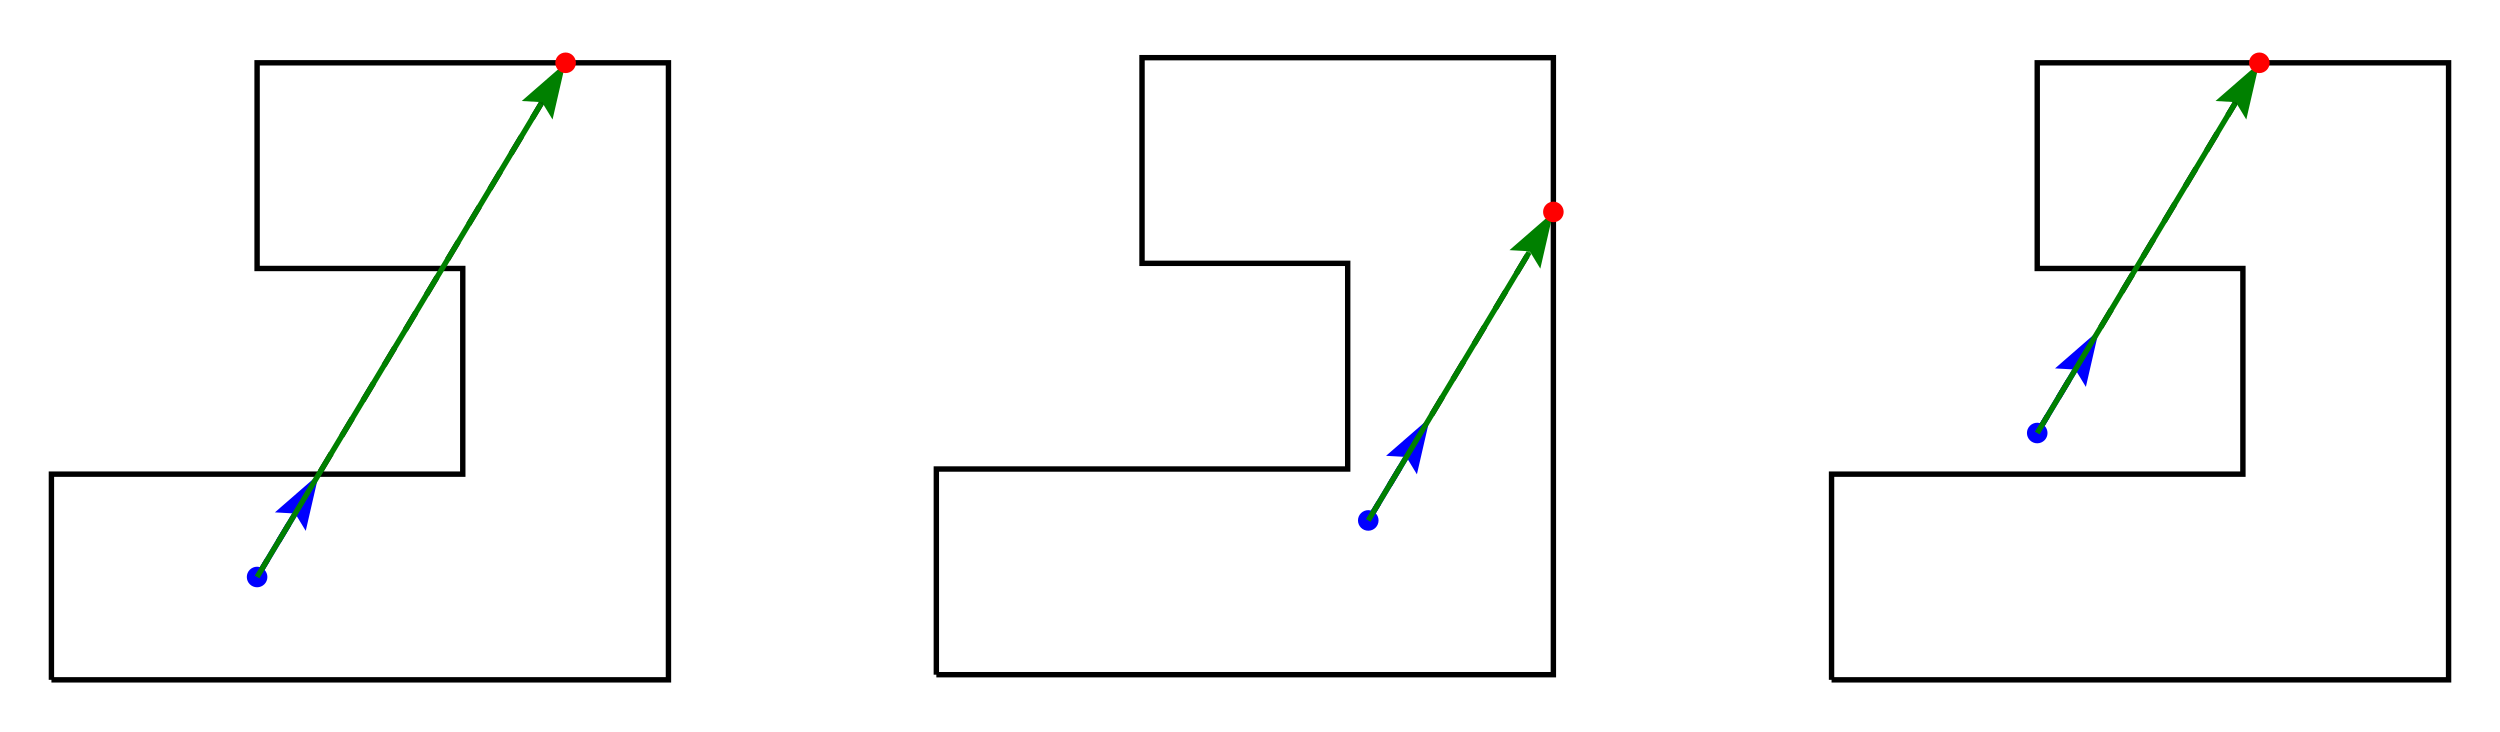
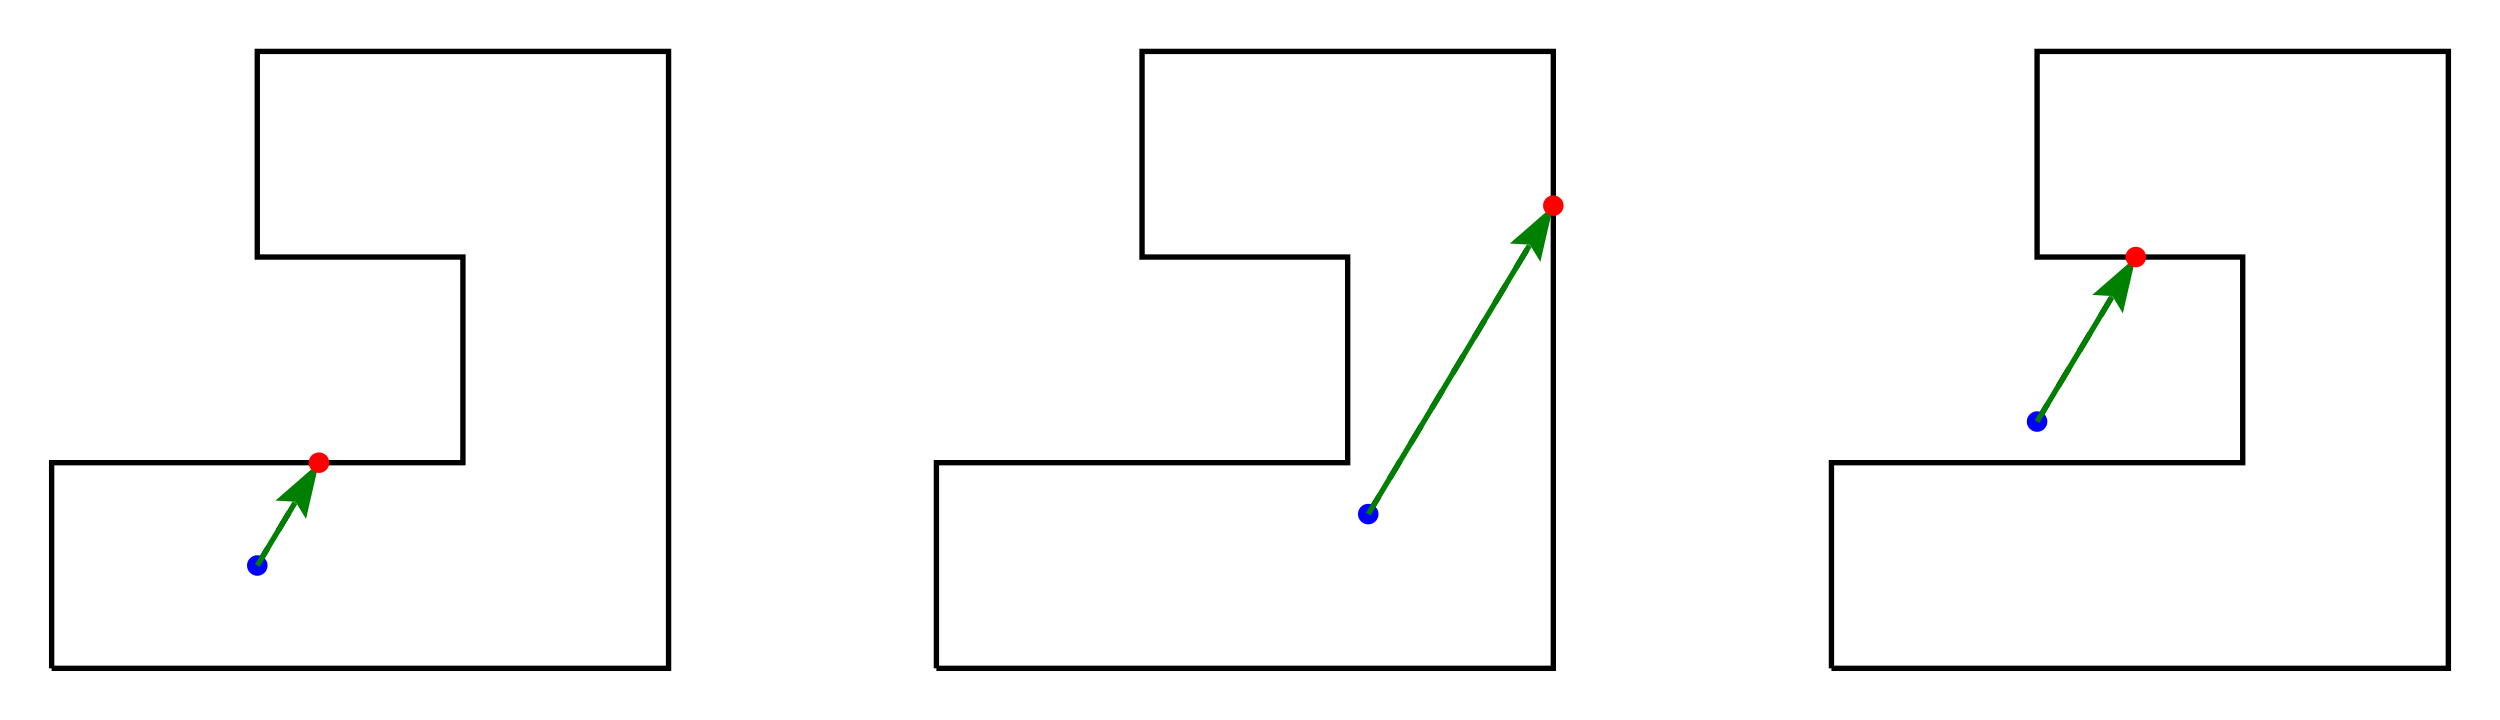
- <svg xmlns="http://www.w3.org/2000/svg" height="146.236" stroke-opacity="1" viewBox="0 0 500 146" font-size="1" width="500.0" stroke="rgb(0,0,0)" version="1.1">
+ <svg xmlns="http://www.w3.org/2000/svg" height="143.974" stroke-opacity="1" viewBox="0 0 500 144" font-size="1" width="500.0" stroke="rgb(0,0,0)" version="1.1">
  <defs>
  </defs>
  <defs>
  </defs>
-   <g stroke-linejoin="miter" stroke-opacity="1.0" fill-opacity="0.0" stroke="rgb(0,0,0)" stroke-width="1.082" fill="rgb(0,0,0)" stroke-linecap="butt" stroke-miterlimit="10.0">
-     <path d="M 366.31,135.849 h 123.406 v -123.406 h -82.271 v 41.135 h 41.135 v 41.135 h -82.271 v 41.135 " />
+   <g stroke-linejoin="miter" stroke-opacity="1.0" fill-opacity="0.0" stroke="rgb(0,0,0)" stroke-width="1.073" fill="rgb(0,0,0)" stroke-linecap="butt" stroke-miterlimit="10.0">
+     <path d="M 366.31,133.69 h 123.406 v -123.406 h -82.271 v 41.135 h 41.135 v 41.135 h -82.271 v 41.135 " />
  </g>
  <defs>
  </defs>
-   <g stroke-linejoin="miter" stroke-opacity="1.0" fill-opacity="0.0" stroke="rgb(0,0,0)" stroke-width="1.082" fill="rgb(0,0,0)" stroke-dashoffset="0.0" stroke-linecap="butt" stroke-miterlimit="10.0" stroke-dasharray="4.114,4.114">
-     <path d="M 407.445,86.487 l 44.426,-74.044 " />
+   <g stroke-linejoin="miter" stroke-opacity="1.0" fill-opacity="0.0" stroke="rgb(0,0,0)" stroke-width="1.073" fill="rgb(0,0,0)" stroke-dashoffset="0.0" stroke-linecap="butt" stroke-miterlimit="10.0" stroke-dasharray="4.114,4.114">
+     <path d="M 407.445,84.327 l 19.745,-32.908 " />
  </g>
  <defs>
  </defs>
  <g stroke-linejoin="miter" stroke-opacity="1.0" fill-opacity="1.0" stroke="rgb(0,0,0)" stroke-width="0.0" fill="rgb(0,0,255)" stroke-linecap="butt" stroke-miterlimit="10.0">
-     <path d="M 409.502,86.487 c 0.0,-1.136 -0.921,-2.057 -2.057 -2.057c -1.136,-6.955509575258926e-17 -2.057,0.921 -2.057 2.057c -1.3911019150517853e-16,1.136 0.921,2.057 2.057 2.057c 1.136,2.0866528725776782e-16 2.057,-0.921 2.057 -2.057Z" />
+     <path d="M 409.502,84.327 c 0.0,-1.136 -0.921,-2.057 -2.057 -2.057c -1.136,-6.955509575258926e-17 -2.057,0.921 -2.057 2.057c -1.3911019150517853e-16,1.136 0.921,2.057 2.057 2.057c 1.136,2.0866528725776782e-16 2.057,-0.921 2.057 -2.057Z" />
  </g>
  <defs>
  </defs>
-   <g stroke-linejoin="miter" stroke-opacity="1.0" fill-opacity="0.0" stroke="rgb(0,0,255)" stroke-width="1.082" fill="rgb(0,0,0)" stroke-linecap="butt" stroke-miterlimit="10.0">
-     <path d="M 407.445,86.487 l 7.471,-12.452 " />
-   </g>
-   <defs>
-   </defs>
-   <g stroke-linejoin="miter" stroke-opacity="1.0" fill-opacity="1.0" stroke="rgb(0,0,255)" stroke-width="0.0" fill="rgb(0,0,255)" stroke-linecap="butt" stroke-miterlimit="10.0">
-   </g>
-   <defs>
-   </defs>
-   <g stroke-linejoin="miter" stroke-opacity="1.0" fill-opacity="1.0" stroke="rgb(0,0,255)" stroke-width="0.0" fill="rgb(0,0,255)" stroke-linecap="butt" stroke-miterlimit="10.0">
-   </g>
-   <defs>
-   </defs>
-   <g stroke-linejoin="miter" stroke-opacity="1.0" fill-opacity="1.0" stroke="rgb(0,0,255)" stroke-width="0.0" fill="rgb(0,0,255)" stroke-linecap="butt" stroke-miterlimit="10.0">
-     <path d="M 419.786,65.919 l -8.781,7.643 l 4.058,0.229 l 2.112,3.472 Z" />
-   </g>
-   <defs>
-   </defs>
-   <g stroke-linejoin="miter" stroke-opacity="1.0" fill-opacity="1.0" stroke="rgb(0,0,255)" stroke-width="0.0" fill="rgb(0,0,255)" stroke-linecap="butt" stroke-miterlimit="10.0">
-     <path d="M 415.063,73.791 l -0.146,0.244 l -0.464,-0.278 l 0.61,3.444131996850152e-2 l -0.146,0.244 l 0.464,0.278 Z" />
-   </g>
-   <defs>
-   </defs>
-   <g stroke-linejoin="miter" stroke-opacity="1.0" fill-opacity="0.0" stroke="rgb(0,128,0)" stroke-width="1.082" fill="rgb(0,0,0)" stroke-linecap="butt" stroke-miterlimit="10.0">
-     <path d="M 407.445,86.487 l 39.557,-65.928 " />
+   <g stroke-linejoin="miter" stroke-opacity="1.0" fill-opacity="0.0" stroke="rgb(0,128,0)" stroke-width="1.073" fill="rgb(0,0,0)" stroke-linecap="butt" stroke-miterlimit="10.0">
+     <path d="M 407.445,84.327 l 14.914,-24.856 " />
  </g>
  <defs>
  </defs>
  <g stroke-linejoin="miter" stroke-opacity="1.0" fill-opacity="1.0" stroke="rgb(0,128,0)" stroke-width="0.0" fill="rgb(0,128,0)" stroke-linecap="butt" stroke-miterlimit="10.0">
  </g>
  <defs>
  </defs>
  <g stroke-linejoin="miter" stroke-opacity="1.0" fill-opacity="1.0" stroke="rgb(0,128,0)" stroke-width="0.0" fill="rgb(0,128,0)" stroke-linecap="butt" stroke-miterlimit="10.0">
  </g>
  <defs>
  </defs>
  <g stroke-linejoin="miter" stroke-opacity="1.0" fill-opacity="1.0" stroke="rgb(0,128,0)" stroke-width="0.0" fill="rgb(0,128,0)" stroke-linecap="butt" stroke-miterlimit="10.0">
-     <path d="M 451.872,12.443 l -8.781,7.643 l 4.058,0.229 l 2.112,3.472 Z" />
+     <path d="M 427.19,51.419 l -8.712,7.583 l 4.026,0.227 l 2.095,3.445 Z" />
  </g>
  <defs>
  </defs>
  <g stroke-linejoin="miter" stroke-opacity="1.0" fill-opacity="1.0" stroke="rgb(0,128,0)" stroke-width="0.0" fill="rgb(0,128,0)" stroke-linecap="butt" stroke-miterlimit="10.0">
-     <path d="M 447.149,20.315 l -0.146,0.244 l -0.464,-0.278 l 0.61,3.444131996850111e-2 l -0.146,0.244 l 0.464,0.278 Z" />
+     <path d="M 422.504,59.23 l -0.145,0.242 l -0.46,-0.276 l 0.605,3.417385773498063e-2 l -0.145,0.242 l 0.46,0.276 Z" />
  </g>
  <defs>
  </defs>
  <g stroke-linejoin="miter" stroke-opacity="1.0" fill-opacity="1.0" stroke="rgb(0,0,0)" stroke-width="0.0" fill="rgb(255,0,0)" stroke-linecap="butt" stroke-miterlimit="10.0">
-     <path d="M 453.928,12.443 c 0.0,-1.136 -0.921,-2.057 -2.057 -2.057c -1.136,-6.955509575258926e-17 -2.057,0.921 -2.057 2.057c -1.3911019150517853e-16,1.136 0.921,2.057 2.057 2.057c 1.136,2.0866528725776782e-16 2.057,-0.921 2.057 -2.057Z" />
+     <path d="M 429.247,51.419 c 0.0,-1.136 -0.921,-2.057 -2.057 -2.057c -1.136,-6.955509575258926e-17 -2.057,0.921 -2.057 2.057c -1.3911019150517853e-16,1.136 0.921,2.057 2.057 2.057c 1.136,2.0866528725776782e-16 2.057,-0.921 2.057 -2.057Z" />
  </g>
  <defs>
  </defs>
-   <g stroke-linejoin="miter" stroke-opacity="1.0" fill-opacity="0.0" stroke="rgb(0,0,0)" stroke-width="1.082" fill="rgb(0,0,0)" stroke-linecap="butt" stroke-miterlimit="10.0">
-     <path d="M 187.269,134.821 h 123.406 v -123.406 h -82.271 v 41.135 h 41.135 v 41.135 h -82.271 v 41.135 " />
+   <g stroke-linejoin="miter" stroke-opacity="1.0" fill-opacity="0.0" stroke="rgb(0,0,0)" stroke-width="1.073" fill="rgb(0,0,0)" stroke-linecap="butt" stroke-miterlimit="10.0">
+     <path d="M 187.269,133.69 h 123.406 v -123.406 h -82.271 v 41.135 h 41.135 v 41.135 h -82.271 v 41.135 " />
  </g>
  <defs>
  </defs>
-   <g stroke-linejoin="miter" stroke-opacity="1.0" fill-opacity="0.0" stroke="rgb(0,0,0)" stroke-width="1.082" fill="rgb(0,0,0)" stroke-dashoffset="0.0" stroke-linecap="butt" stroke-miterlimit="10.0" stroke-dasharray="4.114,4.114">
-     <path d="M 273.653,103.97 l 37.022,-61.703 " />
+   <g stroke-linejoin="miter" stroke-opacity="1.0" fill-opacity="0.0" stroke="rgb(0,0,0)" stroke-width="1.073" fill="rgb(0,0,0)" stroke-dashoffset="0.0" stroke-linecap="butt" stroke-miterlimit="10.0" stroke-dasharray="4.114,4.114">
+     <path d="M 273.653,102.838 l 37.022,-61.703 " />
  </g>
  <defs>
  </defs>
  <g stroke-linejoin="miter" stroke-opacity="1.0" fill-opacity="1.0" stroke="rgb(0,0,0)" stroke-width="0.0" fill="rgb(0,0,255)" stroke-linecap="butt" stroke-miterlimit="10.0">
-     <path d="M 275.71,103.97 c 0.0,-1.136 -0.921,-2.057 -2.057 -2.057c -1.136,-6.955509575258926e-17 -2.057,0.921 -2.057 2.057c -1.3911019150517853e-16,1.136 0.921,2.057 2.057 2.057c 1.136,2.0866528725776782e-16 2.057,-0.921 2.057 -2.057Z" />
+     <path d="M 275.71,102.838 c 0.0,-1.136 -0.921,-2.057 -2.057 -2.057c -1.136,-6.955509575258926e-17 -2.057,0.921 -2.057 2.057c -1.3911019150517853e-16,1.136 0.921,2.057 2.057 2.057c 1.136,2.0866528725776782e-16 2.057,-0.921 2.057 -2.057Z" />
  </g>
  <defs>
  </defs>
-   <g stroke-linejoin="miter" stroke-opacity="1.0" fill-opacity="0.0" stroke="rgb(0,0,255)" stroke-width="1.082" fill="rgb(0,0,0)" stroke-linecap="butt" stroke-miterlimit="10.0">
-     <path d="M 273.653,103.97 l 7.471,-12.452 " />
-   </g>
-   <defs>
-   </defs>
-   <g stroke-linejoin="miter" stroke-opacity="1.0" fill-opacity="1.0" stroke="rgb(0,0,255)" stroke-width="0.0" fill="rgb(0,0,255)" stroke-linecap="butt" stroke-miterlimit="10.0">
-   </g>
-   <defs>
-   </defs>
-   <g stroke-linejoin="miter" stroke-opacity="1.0" fill-opacity="1.0" stroke="rgb(0,0,255)" stroke-width="0.0" fill="rgb(0,0,255)" stroke-linecap="butt" stroke-miterlimit="10.0">
-   </g>
-   <defs>
-   </defs>
-   <g stroke-linejoin="miter" stroke-opacity="1.0" fill-opacity="1.0" stroke="rgb(0,0,255)" stroke-width="0.0" fill="rgb(0,0,255)" stroke-linecap="butt" stroke-miterlimit="10.0">
-     <path d="M 285.993,83.402 l -8.781,7.643 l 4.058,0.229 l 2.112,3.472 Z" />
-   </g>
-   <defs>
-   </defs>
-   <g stroke-linejoin="miter" stroke-opacity="1.0" fill-opacity="1.0" stroke="rgb(0,0,255)" stroke-width="0.0" fill="rgb(0,0,255)" stroke-linecap="butt" stroke-miterlimit="10.0">
-     <path d="M 281.27,91.274 l -0.146,0.244 l -0.464,-0.278 l 0.61,3.444131996850152e-2 l -0.146,0.244 l 0.464,0.278 Z" />
-   </g>
-   <defs>
-   </defs>
-   <g stroke-linejoin="miter" stroke-opacity="1.0" fill-opacity="0.0" stroke="rgb(0,128,0)" stroke-width="1.082" fill="rgb(0,0,0)" stroke-linecap="butt" stroke-miterlimit="10.0">
-     <path d="M 273.653,103.97 l 32.153,-53.588 " />
+   <g stroke-linejoin="miter" stroke-opacity="1.0" fill-opacity="0.0" stroke="rgb(0,128,0)" stroke-width="1.073" fill="rgb(0,0,0)" stroke-linecap="butt" stroke-miterlimit="10.0">
+     <path d="M 273.653,102.838 l 32.19,-53.651 " />
  </g>
  <defs>
  </defs>
  <g stroke-linejoin="miter" stroke-opacity="1.0" fill-opacity="1.0" stroke="rgb(0,128,0)" stroke-width="0.0" fill="rgb(0,128,0)" stroke-linecap="butt" stroke-miterlimit="10.0">
  </g>
  <defs>
  </defs>
  <g stroke-linejoin="miter" stroke-opacity="1.0" fill-opacity="1.0" stroke="rgb(0,128,0)" stroke-width="0.0" fill="rgb(0,128,0)" stroke-linecap="butt" stroke-miterlimit="10.0">
  </g>
  <defs>
  </defs>
  <g stroke-linejoin="miter" stroke-opacity="1.0" fill-opacity="1.0" stroke="rgb(0,128,0)" stroke-width="0.0" fill="rgb(0,128,0)" stroke-linecap="butt" stroke-miterlimit="10.0">
-     <path d="M 310.675,42.267 l -8.781,7.643 l 4.058,0.229 l 2.112,3.472 Z" />
+     <path d="M 310.675,41.135 l -8.712,7.583 l 4.026,0.227 l 2.095,3.445 Z" />
  </g>
  <defs>
  </defs>
  <g stroke-linejoin="miter" stroke-opacity="1.0" fill-opacity="1.0" stroke="rgb(0,128,0)" stroke-width="0.0" fill="rgb(0,128,0)" stroke-linecap="butt" stroke-miterlimit="10.0">
-     <path d="M 305.952,50.138 l -0.146,0.244 l -0.464,-0.278 l 0.61,3.444131996850111e-2 l -0.146,0.244 l 0.464,0.278 Z" />
+     <path d="M 305.988,48.946 l -0.145,0.242 l -0.46,-0.276 l 0.605,3.4173857734980356e-2 l -0.145,0.242 l 0.46,0.276 Z" />
  </g>
  <defs>
  </defs>
  <g stroke-linejoin="miter" stroke-opacity="1.0" fill-opacity="1.0" stroke="rgb(0,0,0)" stroke-width="0.0" fill="rgb(255,0,0)" stroke-linecap="butt" stroke-miterlimit="10.0">
-     <path d="M 312.731,42.267 c 0.0,-1.136 -0.921,-2.057 -2.057 -2.057c -1.136,-6.955509575258926e-17 -2.057,0.921 -2.057 2.057c -1.3911019150517853e-16,1.136 0.921,2.057 2.057 2.057c 1.136,2.0866528725776782e-16 2.057,-0.921 2.057 -2.057Z" />
+     <path d="M 312.731,41.135 c 0.0,-1.136 -0.921,-2.057 -2.057 -2.057c -1.136,-6.955509575258926e-17 -2.057,0.921 -2.057 2.057c -1.3911019150517853e-16,1.136 0.921,2.057 2.057 2.057c 1.136,2.0866528725776782e-16 2.057,-0.921 2.057 -2.057Z" />
  </g>
  <defs>
  </defs>
-   <g stroke-linejoin="miter" stroke-opacity="1.0" fill-opacity="0.0" stroke="rgb(0,0,0)" stroke-width="1.082" fill="rgb(0,0,0)" stroke-linecap="butt" stroke-miterlimit="10.0">
-     <path d="M 10.284,135.849 h 123.406 v -123.406 h -82.271 v 41.135 h 41.135 v 41.135 h -82.271 v 41.135 " />
+   <g stroke-linejoin="miter" stroke-opacity="1.0" fill-opacity="0.0" stroke="rgb(0,0,0)" stroke-width="1.073" fill="rgb(0,0,0)" stroke-linecap="butt" stroke-miterlimit="10.0">
+     <path d="M 10.284,133.69 h 123.406 v -123.406 h -82.271 v 41.135 h 41.135 v 41.135 h -82.271 v 41.135 " />
  </g>
  <defs>
  </defs>
-   <g stroke-linejoin="miter" stroke-opacity="1.0" fill-opacity="0.0" stroke="rgb(0,0,0)" stroke-width="1.082" fill="rgb(0,0,0)" stroke-dashoffset="0.0" stroke-linecap="butt" stroke-miterlimit="10.0" stroke-dasharray="4.114,4.114">
-     <path d="M 51.419,115.282 l 61.703,-102.838 " />
+   <g stroke-linejoin="miter" stroke-opacity="1.0" fill-opacity="0.0" stroke="rgb(0,0,0)" stroke-width="1.073" fill="rgb(0,0,0)" stroke-dashoffset="0.0" stroke-linecap="butt" stroke-miterlimit="10.0" stroke-dasharray="4.114,4.114">
+     <path d="M 51.419,113.122 l 12.341,-20.568 " />
  </g>
  <defs>
  </defs>
  <g stroke-linejoin="miter" stroke-opacity="1.0" fill-opacity="1.0" stroke="rgb(0,0,0)" stroke-width="0.0" fill="rgb(0,0,255)" stroke-linecap="butt" stroke-miterlimit="10.0">
-     <path d="M 53.476,115.282 c 0.0,-1.136 -0.921,-2.057 -2.057 -2.057c -1.136,-6.955509575258926e-17 -2.057,0.921 -2.057 2.057c -1.3911019150517853e-16,1.136 0.921,2.057 2.057 2.057c 1.136,2.0866528725776782e-16 2.057,-0.921 2.057 -2.057Z" />
+     <path d="M 53.476,113.122 c 0.0,-1.136 -0.921,-2.057 -2.057 -2.057c -1.136,-6.955509575258926e-17 -2.057,0.921 -2.057 2.057c -1.3911019150517853e-16,1.136 0.921,2.057 2.057 2.057c 1.136,2.0866528725776782e-16 2.057,-0.921 2.057 -2.057Z" />
  </g>
  <defs>
  </defs>
-   <g stroke-linejoin="miter" stroke-opacity="1.0" fill-opacity="0.0" stroke="rgb(0,0,255)" stroke-width="1.082" fill="rgb(0,0,0)" stroke-linecap="butt" stroke-miterlimit="10.0">
-     <path d="M 51.419,115.282 l 7.471,-12.452 " />
-   </g>
-   <defs>
-   </defs>
-   <g stroke-linejoin="miter" stroke-opacity="1.0" fill-opacity="1.0" stroke="rgb(0,0,255)" stroke-width="0.0" fill="rgb(0,0,255)" stroke-linecap="butt" stroke-miterlimit="10.0">
-   </g>
-   <defs>
-   </defs>
-   <g stroke-linejoin="miter" stroke-opacity="1.0" fill-opacity="1.0" stroke="rgb(0,0,255)" stroke-width="0.0" fill="rgb(0,0,255)" stroke-linecap="butt" stroke-miterlimit="10.0">
-   </g>
-   <defs>
-   </defs>
-   <g stroke-linejoin="miter" stroke-opacity="1.0" fill-opacity="1.0" stroke="rgb(0,0,255)" stroke-width="0.0" fill="rgb(0,0,255)" stroke-linecap="butt" stroke-miterlimit="10.0">
-     <path d="M 63.76,94.714 l -8.781,7.643 l 4.058,0.229 l 2.112,3.472 Z" />
-   </g>
-   <defs>
-   </defs>
-   <g stroke-linejoin="miter" stroke-opacity="1.0" fill-opacity="1.0" stroke="rgb(0,0,255)" stroke-width="0.0" fill="rgb(0,0,255)" stroke-linecap="butt" stroke-miterlimit="10.0">
-     <path d="M 59.037,102.586 l -0.146,0.244 l -0.464,-0.278 l 0.61,3.444131996850111e-2 l -0.146,0.244 l 0.464,0.278 Z" />
-   </g>
-   <defs>
-   </defs>
-   <g stroke-linejoin="miter" stroke-opacity="1.0" fill-opacity="0.0" stroke="rgb(0,128,0)" stroke-width="1.082" fill="rgb(0,0,0)" stroke-linecap="butt" stroke-miterlimit="10.0">
-     <path d="M 51.419,115.282 l 56.834,-94.723 " />
+   <g stroke-linejoin="miter" stroke-opacity="1.0" fill-opacity="0.0" stroke="rgb(0,128,0)" stroke-width="1.073" fill="rgb(0,0,0)" stroke-linecap="butt" stroke-miterlimit="10.0">
+     <path d="M 51.419,113.122 l 7.509,-12.515 " />
  </g>
  <defs>
  </defs>
  <g stroke-linejoin="miter" stroke-opacity="1.0" fill-opacity="1.0" stroke="rgb(0,128,0)" stroke-width="0.0" fill="rgb(0,128,0)" stroke-linecap="butt" stroke-miterlimit="10.0">
  </g>
  <defs>
  </defs>
  <g stroke-linejoin="miter" stroke-opacity="1.0" fill-opacity="1.0" stroke="rgb(0,128,0)" stroke-width="0.0" fill="rgb(0,128,0)" stroke-linecap="butt" stroke-miterlimit="10.0">
  </g>
  <defs>
  </defs>
  <g stroke-linejoin="miter" stroke-opacity="1.0" fill-opacity="1.0" stroke="rgb(0,128,0)" stroke-width="0.0" fill="rgb(0,128,0)" stroke-linecap="butt" stroke-miterlimit="10.0">
-     <path d="M 113.122,12.443 l -8.781,7.643 l 4.058,0.229 l 2.112,3.472 Z" />
+     <path d="M 63.76,92.555 l -8.712,7.583 l 4.026,0.227 l 2.095,3.445 Z" />
  </g>
  <defs>
  </defs>
  <g stroke-linejoin="miter" stroke-opacity="1.0" fill-opacity="1.0" stroke="rgb(0,128,0)" stroke-width="0.0" fill="rgb(0,128,0)" stroke-linecap="butt" stroke-miterlimit="10.0">
-     <path d="M 108.399,20.315 l -0.146,0.244 l -0.464,-0.278 l 0.61,3.444131996850111e-2 l -0.146,0.244 l 0.464,0.278 Z" />
+     <path d="M 59.073,100.365 l -0.145,0.242 l -0.46,-0.276 l 0.605,3.4173857734980356e-2 l -0.145,0.242 l 0.46,0.276 Z" />
  </g>
  <defs>
  </defs>
  <g stroke-linejoin="miter" stroke-opacity="1.0" fill-opacity="1.0" stroke="rgb(0,0,0)" stroke-width="0.0" fill="rgb(255,0,0)" stroke-linecap="butt" stroke-miterlimit="10.0">
-     <path d="M 115.179,12.443 c 0.0,-1.136 -0.921,-2.057 -2.057 -2.057c -1.136,-6.955509575258926e-17 -2.057,0.921 -2.057 2.057c -1.3911019150517853e-16,1.136 0.921,2.057 2.057 2.057c 1.136,2.0866528725776782e-16 2.057,-0.921 2.057 -2.057Z" />
+     <path d="M 65.817,92.555 c 0.0,-1.136 -0.921,-2.057 -2.057 -2.057c -1.136,-6.955509575258926e-17 -2.057,0.921 -2.057 2.057c -1.3911019150517853e-16,1.136 0.921,2.057 2.057 2.057c 1.136,2.0866528725776782e-16 2.057,-0.921 2.057 -2.057Z" />
  </g>
</svg>
